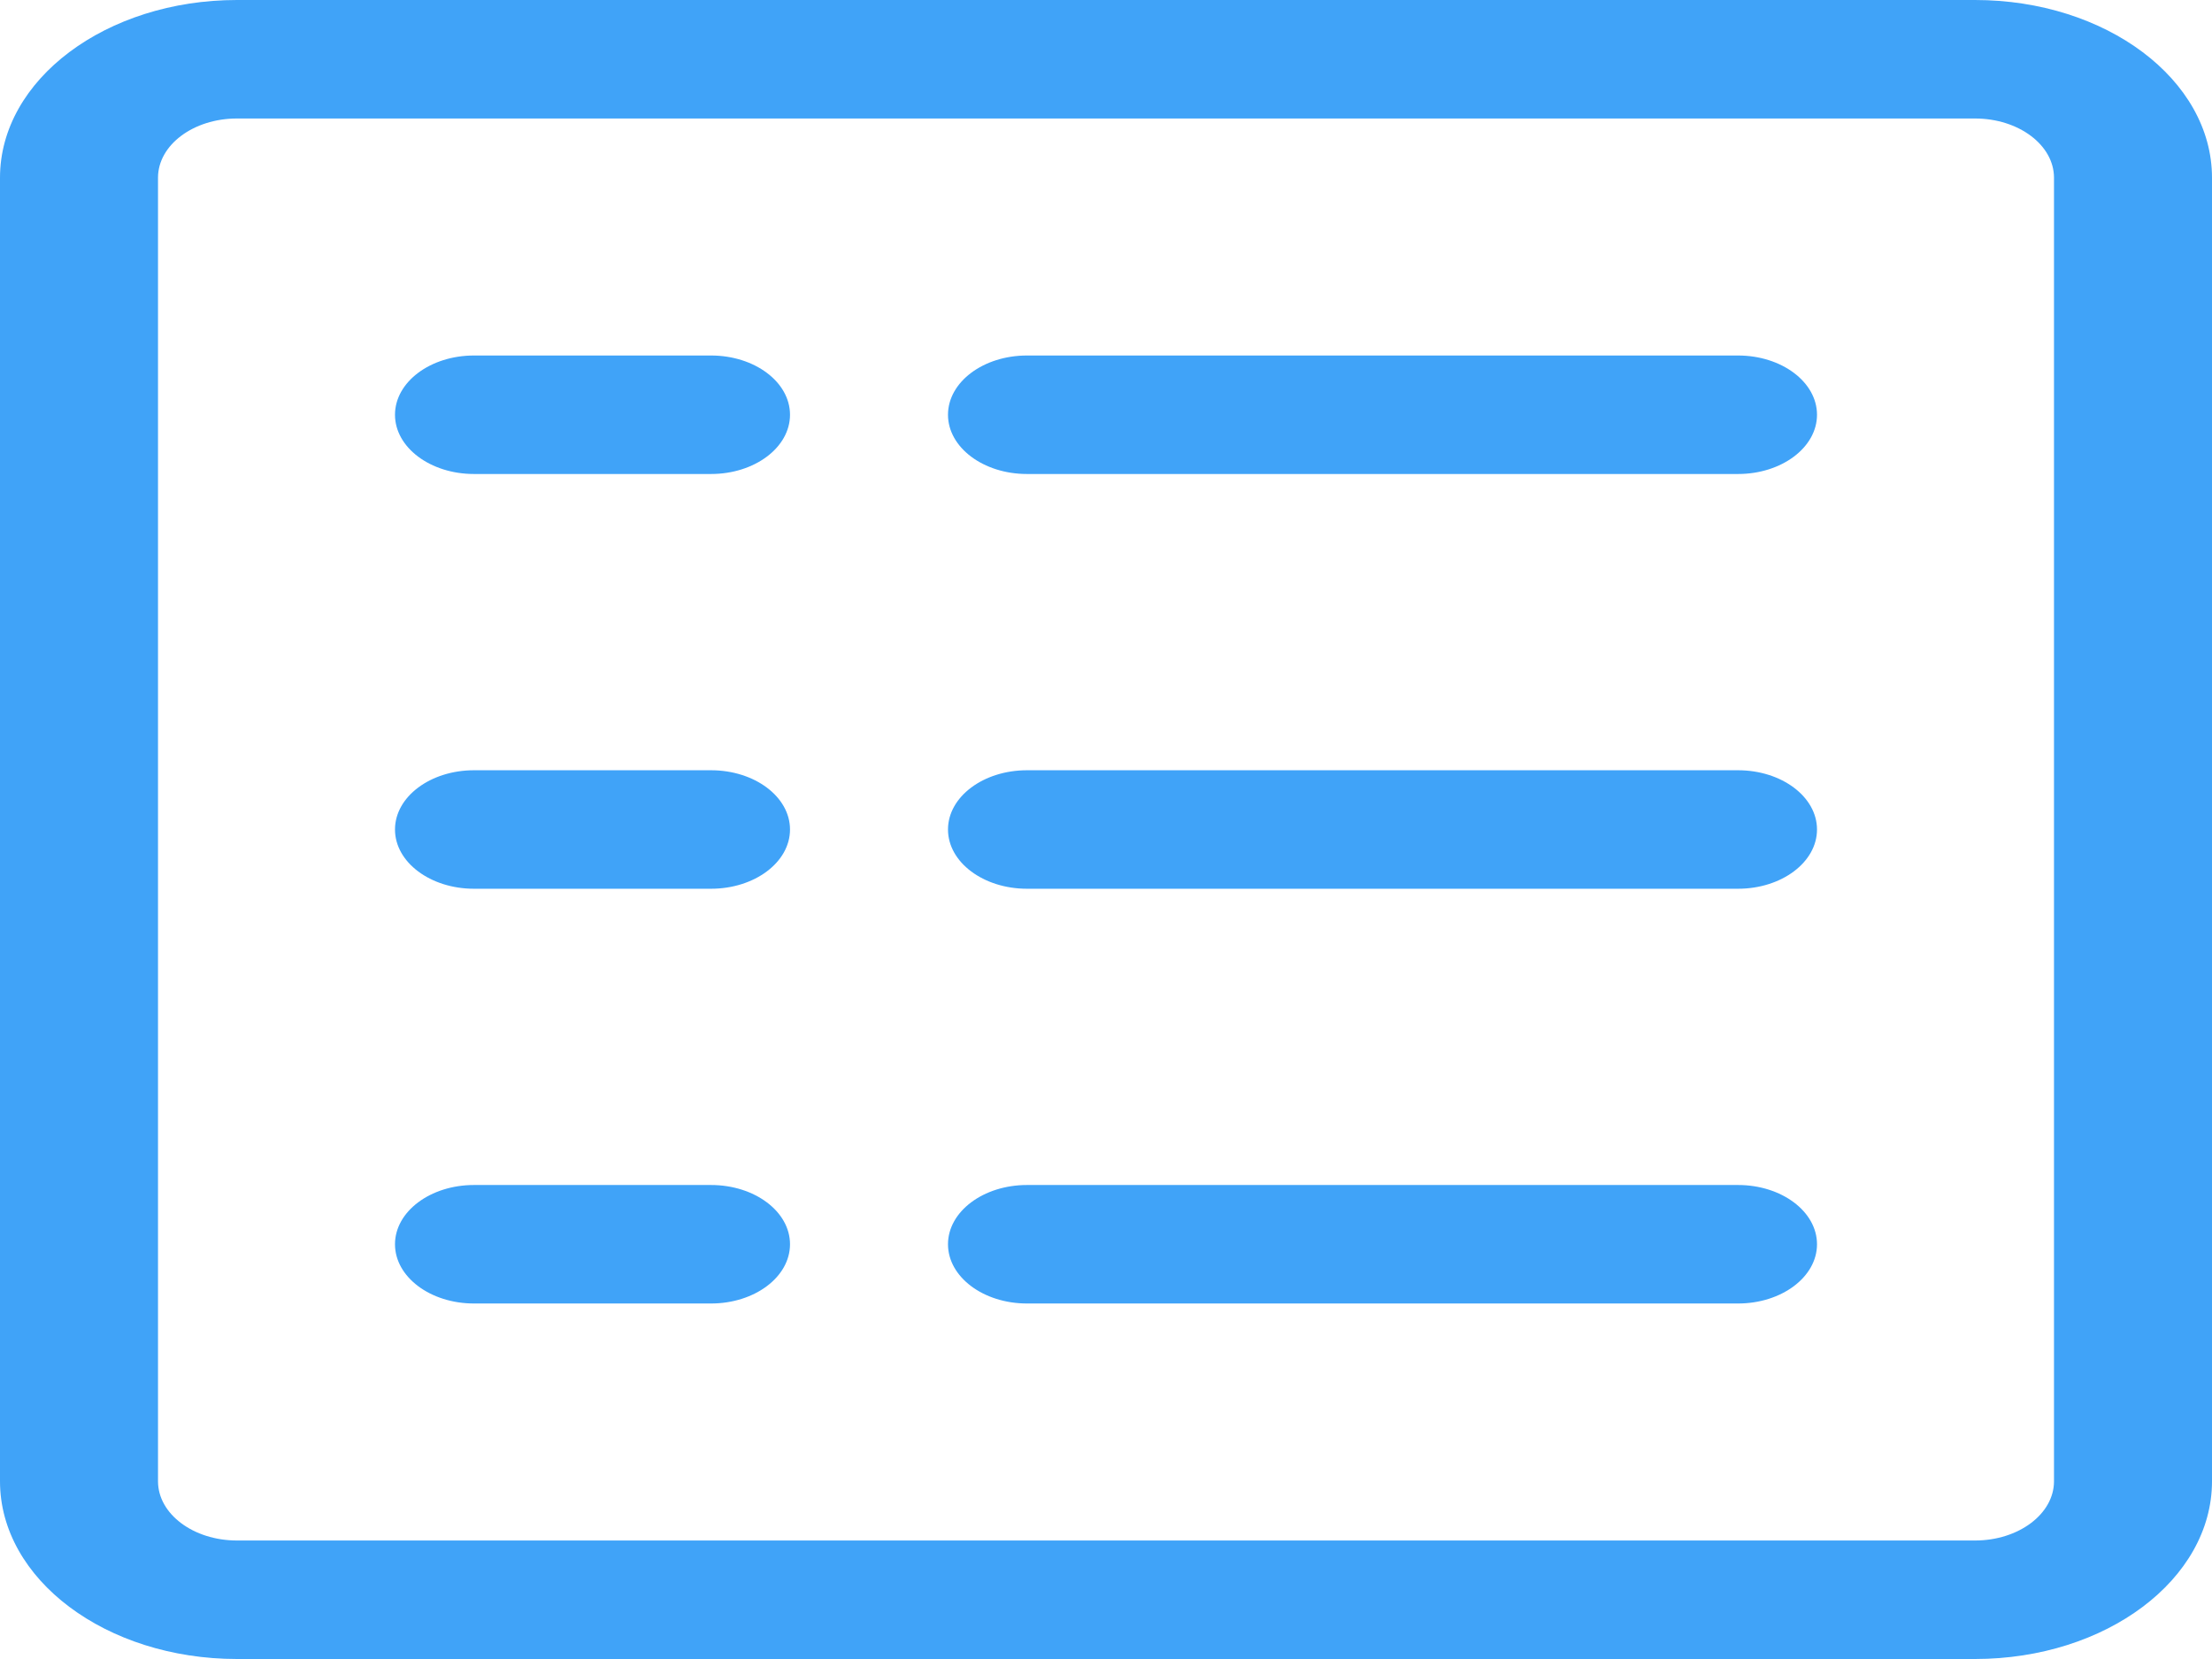
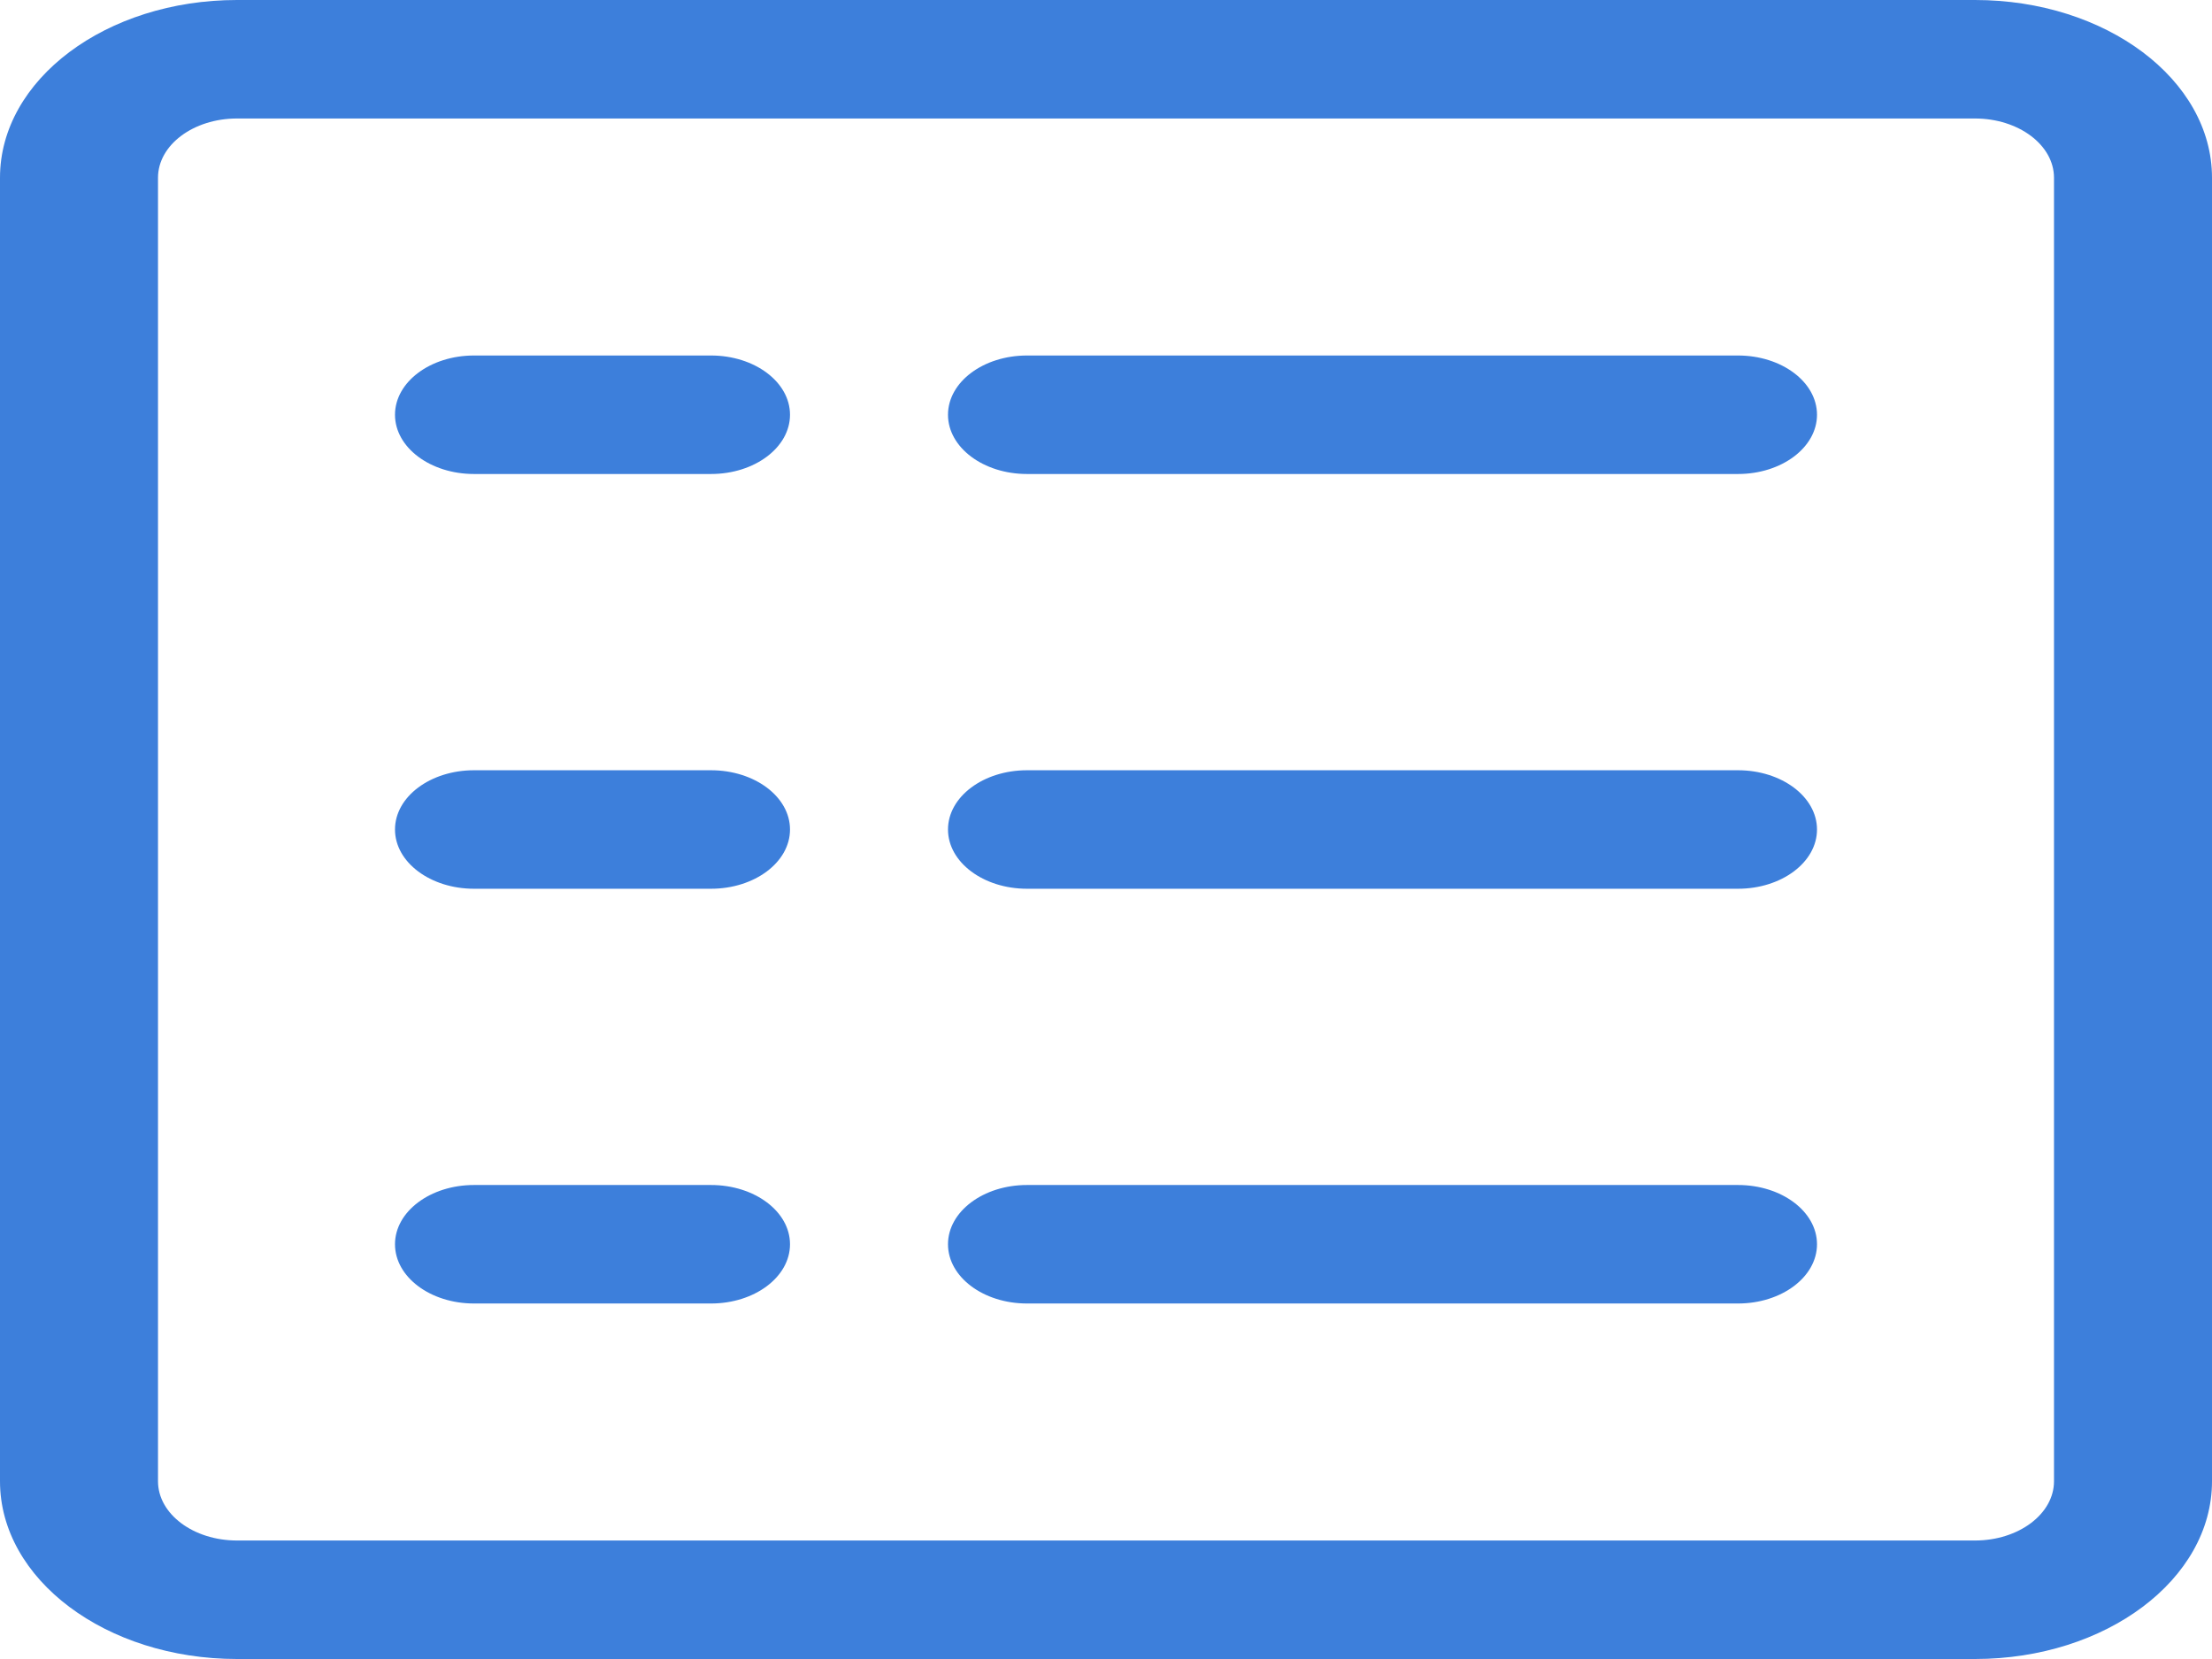
<svg xmlns="http://www.w3.org/2000/svg" width="200" height="150" viewBox="0 0 200 150" fill="none">
-   <path d="M178.571 0H21.429C9.594 0 0 7.195 0 16.071V133.929C0 142.805 9.594 150 21.429 150H178.571C190.406 150 200 142.805 200 133.929V16.071C200 7.195 190.406 0 178.571 0ZM185.714 133.929C185.714 136.887 182.516 139.286 178.571 139.286H21.429C17.483 139.286 14.286 136.887 14.286 133.929V16.071C14.286 13.113 17.483 10.714 21.429 10.714H178.571C182.516 10.714 185.714 13.113 185.714 16.071V133.929H185.714Z" fill="#40A3F8" />
-   <path d="M64.286 32.143H42.857C38.912 32.143 35.714 34.541 35.714 37.5C35.714 40.459 38.912 42.857 42.857 42.857H64.286C68.231 42.857 71.429 40.459 71.429 37.5C71.429 34.541 68.231 32.143 64.286 32.143Z" fill="#40A3F8" />
-   <path d="M157.143 32.143H92.857C88.912 32.143 85.714 34.541 85.714 37.5C85.714 40.459 88.912 42.857 92.857 42.857H157.143C161.088 42.857 164.286 40.459 164.286 37.5C164.286 34.541 161.088 32.143 157.143 32.143Z" fill="#40A3F8" />
-   <path d="M64.286 69.643H42.857C38.912 69.643 35.714 72.041 35.714 75C35.714 77.959 38.912 80.357 42.857 80.357H64.286C68.231 80.357 71.429 77.959 71.429 75C71.429 72.041 68.231 69.643 64.286 69.643Z" fill="#40A3F8" />
-   <path d="M157.143 69.643H92.857C88.912 69.643 85.714 72.041 85.714 75C85.714 77.959 88.912 80.357 92.857 80.357H157.143C161.088 80.357 164.286 77.959 164.286 75C164.286 72.041 161.088 69.643 157.143 69.643Z" fill="#40A3F8" />
-   <path d="M64.286 107.143H42.857C38.912 107.143 35.714 109.541 35.714 112.5C35.714 115.459 38.912 117.857 42.857 117.857H64.286C68.231 117.857 71.429 115.459 71.429 112.5C71.429 109.541 68.231 107.143 64.286 107.143Z" fill="#40A3F8" />
-   <path d="M157.143 107.143H92.857C88.912 107.143 85.714 109.541 85.714 112.5C85.714 115.459 88.912 117.857 92.857 117.857H157.143C161.088 117.857 164.286 115.459 164.286 112.5C164.286 109.541 161.088 107.143 157.143 107.143Z" fill="#40A3F8" />
+   <path d="M178.571 0H21.429C9.594 0 0 7.195 0 16.071V133.929C0 142.805 9.594 150 21.429 150H178.571C190.406 150 200 142.805 200 133.929V16.071C200 7.195 190.406 0 178.571 0ZM185.714 133.929C185.714 136.887 182.516 139.286 178.571 139.286H21.429C17.483 139.286 14.286 136.887 14.286 133.929V16.071C14.286 13.113 17.483 10.714 21.429 10.714H178.571C182.516 10.714 185.714 13.113 185.714 16.071V133.929H185.714Z" fill="#3D7FDB" />
+   <path d="M64.286 32.143H42.857C38.912 32.143 35.714 34.541 35.714 37.5C35.714 40.459 38.912 42.857 42.857 42.857H64.286C68.231 42.857 71.429 40.459 71.429 37.5C71.429 34.541 68.231 32.143 64.286 32.143Z" fill="#3D7FDB" />
+   <path d="M157.143 32.143H92.857C88.912 32.143 85.714 34.541 85.714 37.5C85.714 40.459 88.912 42.857 92.857 42.857H157.143C161.088 42.857 164.286 40.459 164.286 37.5C164.286 34.541 161.088 32.143 157.143 32.143Z" fill="#3D7FDB" />
+   <path d="M64.286 69.643H42.857C38.912 69.643 35.714 72.041 35.714 75C35.714 77.959 38.912 80.357 42.857 80.357H64.286C68.231 80.357 71.429 77.959 71.429 75C71.429 72.041 68.231 69.643 64.286 69.643Z" fill="#3D7FDB" />
+   <path d="M157.143 69.643H92.857C88.912 69.643 85.714 72.041 85.714 75C85.714 77.959 88.912 80.357 92.857 80.357H157.143C161.088 80.357 164.286 77.959 164.286 75C164.286 72.041 161.088 69.643 157.143 69.643Z" fill="#3D7FDB" />
+   <path d="M64.286 107.143H42.857C38.912 107.143 35.714 109.541 35.714 112.5C35.714 115.459 38.912 117.857 42.857 117.857H64.286C68.231 117.857 71.429 115.459 71.429 112.5C71.429 109.541 68.231 107.143 64.286 107.143Z" fill="#3D7FDB" />
+   <path d="M157.143 107.143H92.857C88.912 107.143 85.714 109.541 85.714 112.5C85.714 115.459 88.912 117.857 92.857 117.857H157.143C161.088 117.857 164.286 115.459 164.286 112.5C164.286 109.541 161.088 107.143 157.143 107.143Z" fill="#3D7FDB" />
</svg>
